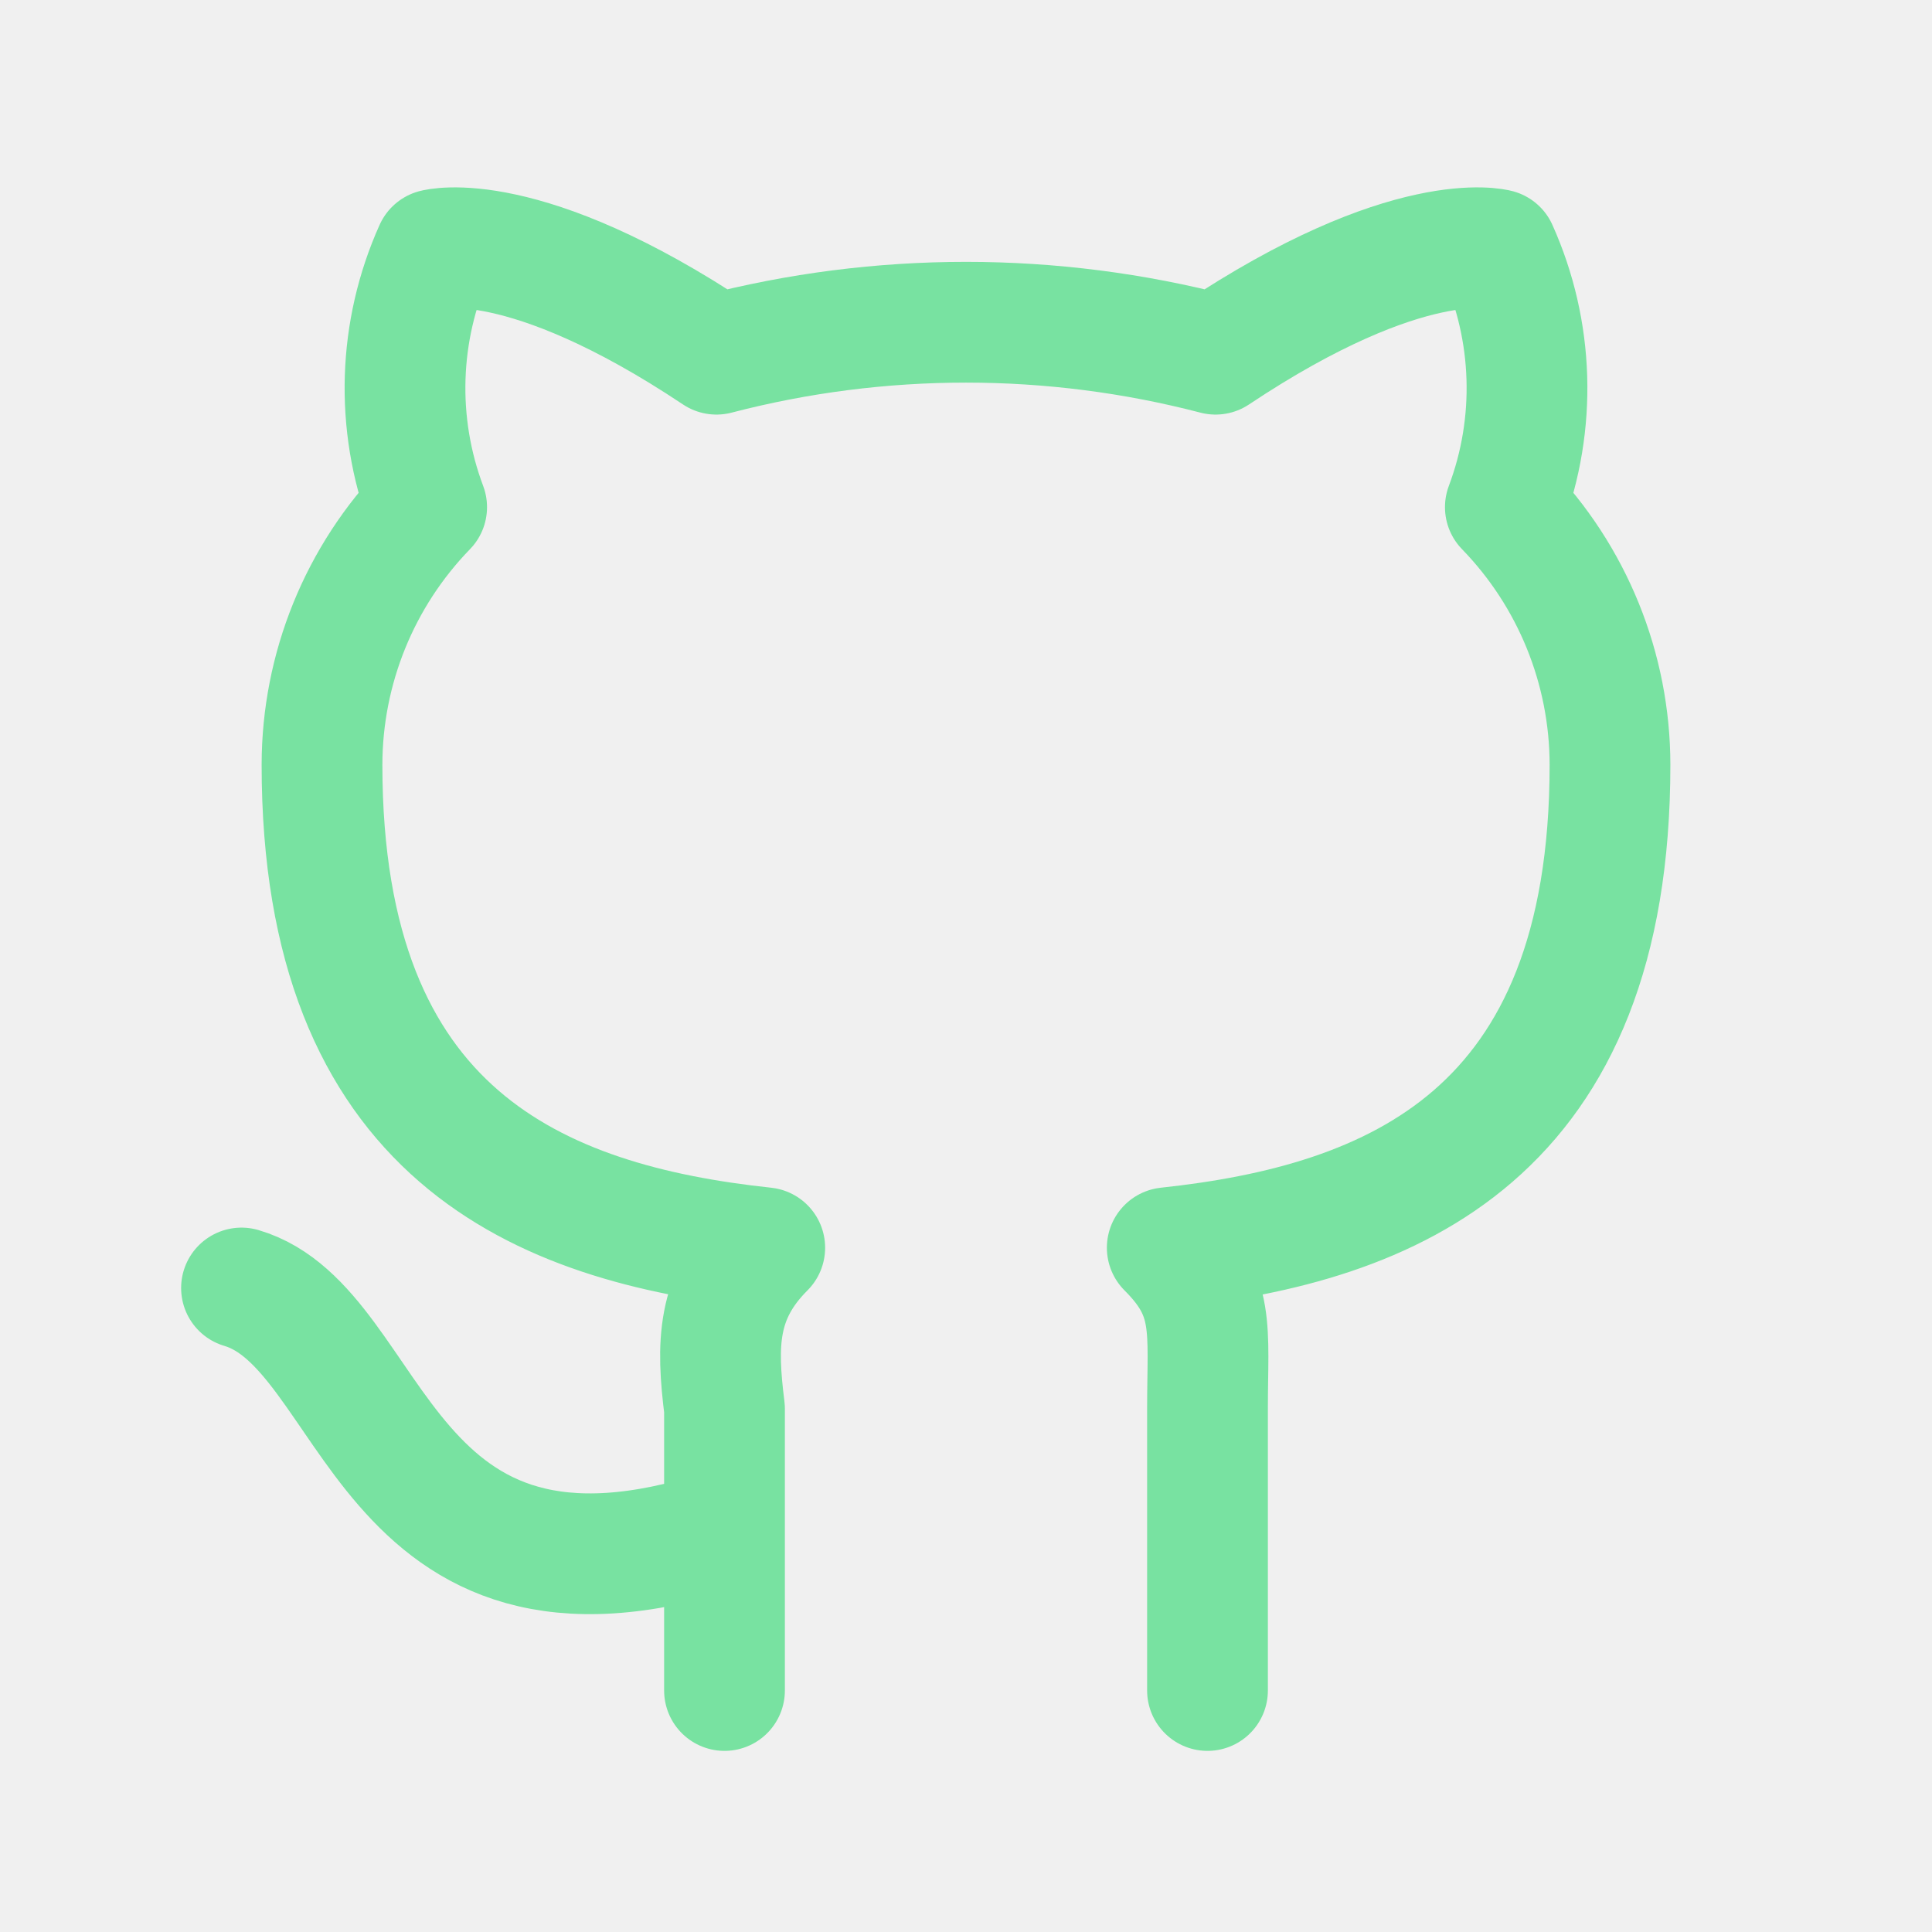
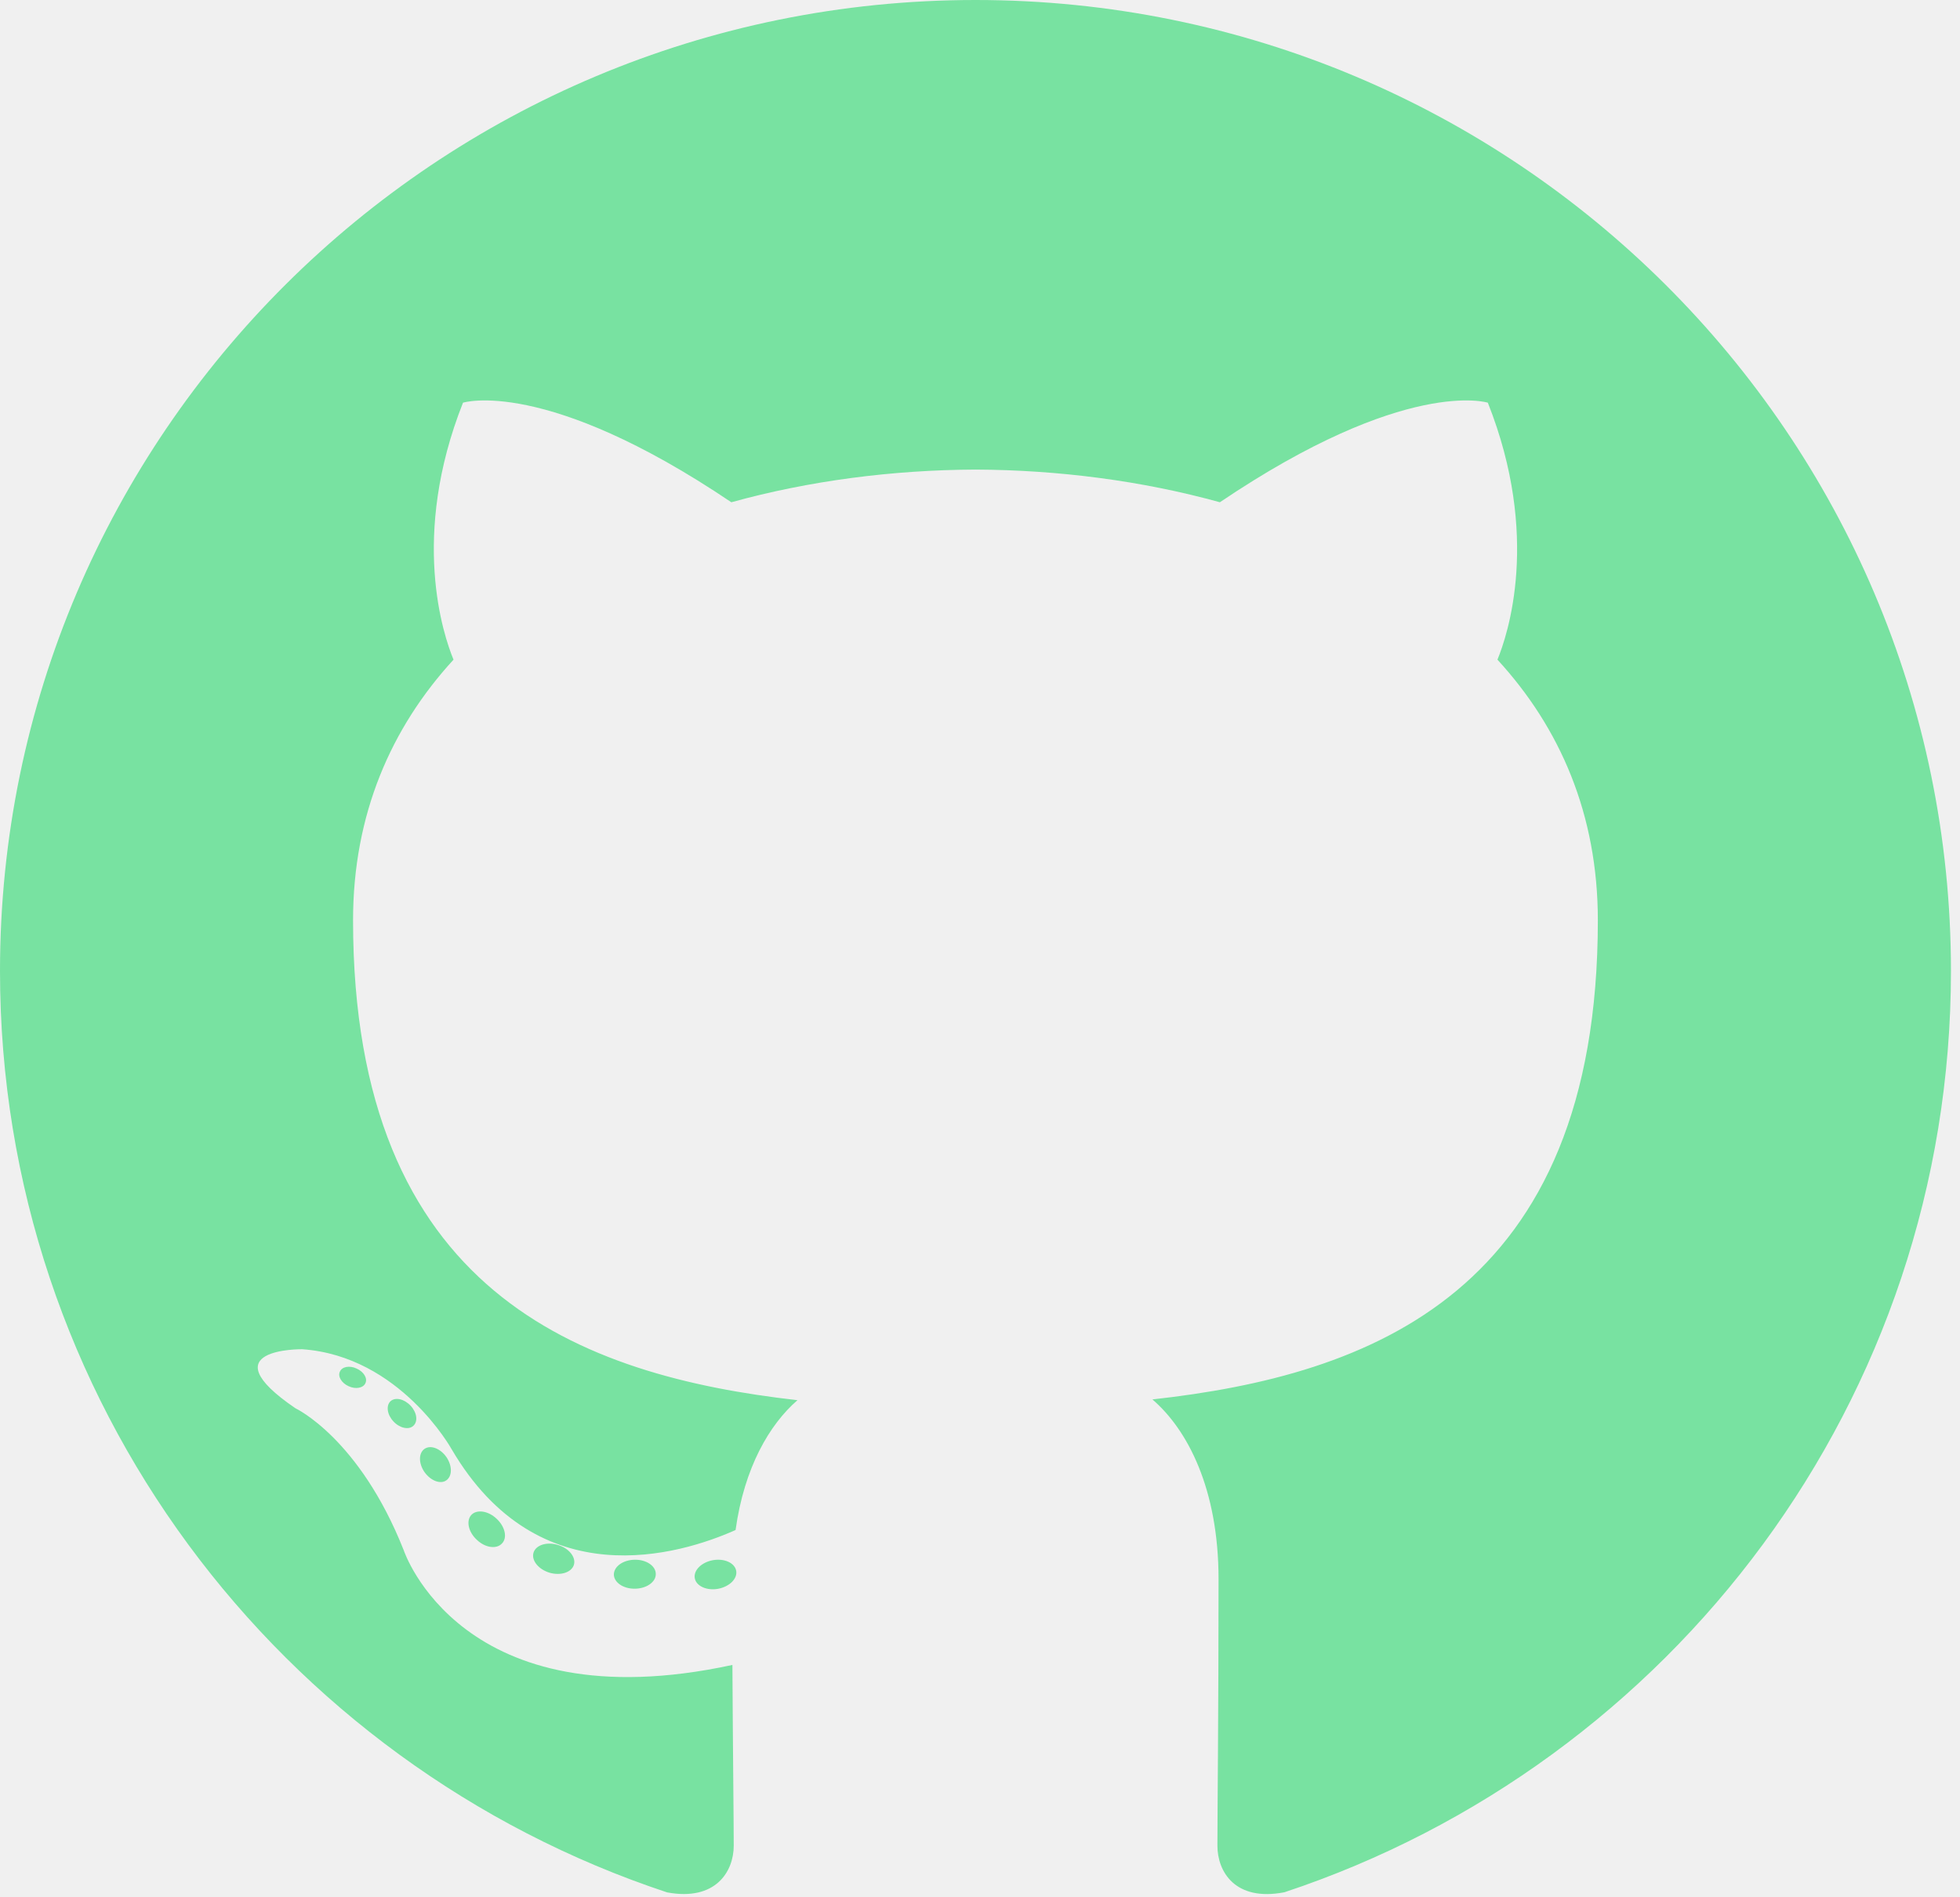
- <svg xmlns="http://www.w3.org/2000/svg" class="icon icon-tabler icon-tabler-brand-github" width="44" height="44" viewBox="0 0 24 24" stroke-width="1.5" stroke="#78e2a1" fill="none" stroke-linecap="round" stroke-linejoin="round">
-   <path stroke="none" d="M0 0h24v24H0z" fill="none" />
-   <path d="M9 19c-4.3 1.4 -4.3 -2.5 -6 -3m12 5v-3.5c0 -1 .1 -1.4 -.5 -2c2.8 -.3 5.5 -1.4 5.5 -6a4.6 4.6 0 0 0 -1.3 -3.2a4.2 4.2 0 0 0 -.1 -3.2s-1.1 -.3 -3.5 1.3a12.3 12.3 0 0 0 -6.2 0c-2.4 -1.6 -3.5 -1.3 -3.5 -1.3a4.2 4.2 0 0 0 -.1 3.2a4.6 4.6 0 0 0 -1.3 3.2c0 4.6 2.7 5.7 5.5 6c-.6 .6 -.6 1.2 -.5 2v3.5" />
+ <svg xmlns="http://www.w3.org/2000/svg" width="31" height="30" viewBox="0 0 31 30" fill="none">
+   <g clip-path="url(#clip0_18_2)">
+     <path d="M15.429 0C6.909 0 0 6.877 0 15.36C0 22.147 4.421 27.904 10.551 29.935C11.322 30.078 11.605 29.602 11.605 29.196C11.605 28.83 11.591 27.62 11.584 26.337C7.292 27.266 6.386 24.524 6.386 24.524C5.684 22.749 4.673 22.277 4.673 22.277C3.273 21.323 4.779 21.343 4.779 21.343C6.328 21.451 7.144 22.926 7.144 22.926C8.52 25.274 10.753 24.595 11.634 24.203C11.772 23.21 12.172 22.532 12.613 22.149C9.186 21.761 5.584 20.444 5.584 14.558C5.584 12.881 6.186 11.511 7.173 10.435C7.013 10.048 6.485 8.486 7.323 6.37C7.323 6.37 8.619 5.957 11.567 7.945C12.798 7.604 14.117 7.434 15.429 7.428C16.74 7.434 18.061 7.604 19.294 7.945C22.239 5.957 23.532 6.37 23.532 6.37C24.372 8.486 23.844 10.048 23.684 10.435C24.673 11.511 25.272 12.881 25.272 14.558C25.272 20.457 21.662 21.756 18.227 22.137C18.78 22.613 19.273 23.548 19.273 24.981C19.273 27.036 19.255 28.691 19.255 29.196C19.255 29.605 19.533 30.084 20.315 29.933C26.442 27.9 30.857 22.144 30.857 15.36C30.857 6.877 23.949 0 15.429 0ZM5.779 21.881C5.745 21.957 5.624 21.98 5.514 21.928C5.402 21.878 5.339 21.773 5.376 21.697C5.409 21.618 5.53 21.596 5.641 21.649C5.754 21.699 5.817 21.804 5.779 21.881ZM6.537 22.555C6.464 22.623 6.32 22.591 6.222 22.484C6.122 22.377 6.103 22.234 6.177 22.165C6.253 22.097 6.393 22.129 6.494 22.236C6.595 22.344 6.614 22.486 6.537 22.555ZM7.058 23.418C6.964 23.483 6.809 23.422 6.713 23.285C6.619 23.148 6.619 22.985 6.715 22.919C6.811 22.853 6.964 22.912 7.06 23.048C7.155 23.187 7.155 23.351 7.058 23.418ZM7.939 24.416C7.854 24.509 7.674 24.485 7.542 24.358C7.407 24.234 7.37 24.058 7.454 23.965C7.54 23.872 7.721 23.898 7.854 24.024C7.988 24.148 8.029 24.325 7.939 24.416ZM9.077 24.754C9.039 24.874 8.866 24.929 8.691 24.878C8.517 24.825 8.402 24.684 8.438 24.562C8.474 24.441 8.648 24.384 8.824 24.439C8.998 24.491 9.113 24.631 9.077 24.754ZM10.372 24.897C10.376 25.023 10.228 25.129 10.044 25.131C9.86 25.135 9.711 25.032 9.709 24.908C9.709 24.78 9.854 24.676 10.038 24.673C10.222 24.669 10.372 24.771 10.372 24.897ZM11.644 24.848C11.666 24.972 11.539 25.099 11.356 25.133C11.177 25.165 11.011 25.089 10.989 24.966C10.966 24.84 11.096 24.713 11.275 24.68C11.457 24.648 11.621 24.723 11.644 24.848Z" fill="#78E2A1" />
+   </g>
+   <defs>
+     <clipPath id="clip0_18_2">
+       <rect width="30.857" height="30" fill="white" />
+     </clipPath>
+   </defs>
</svg>
